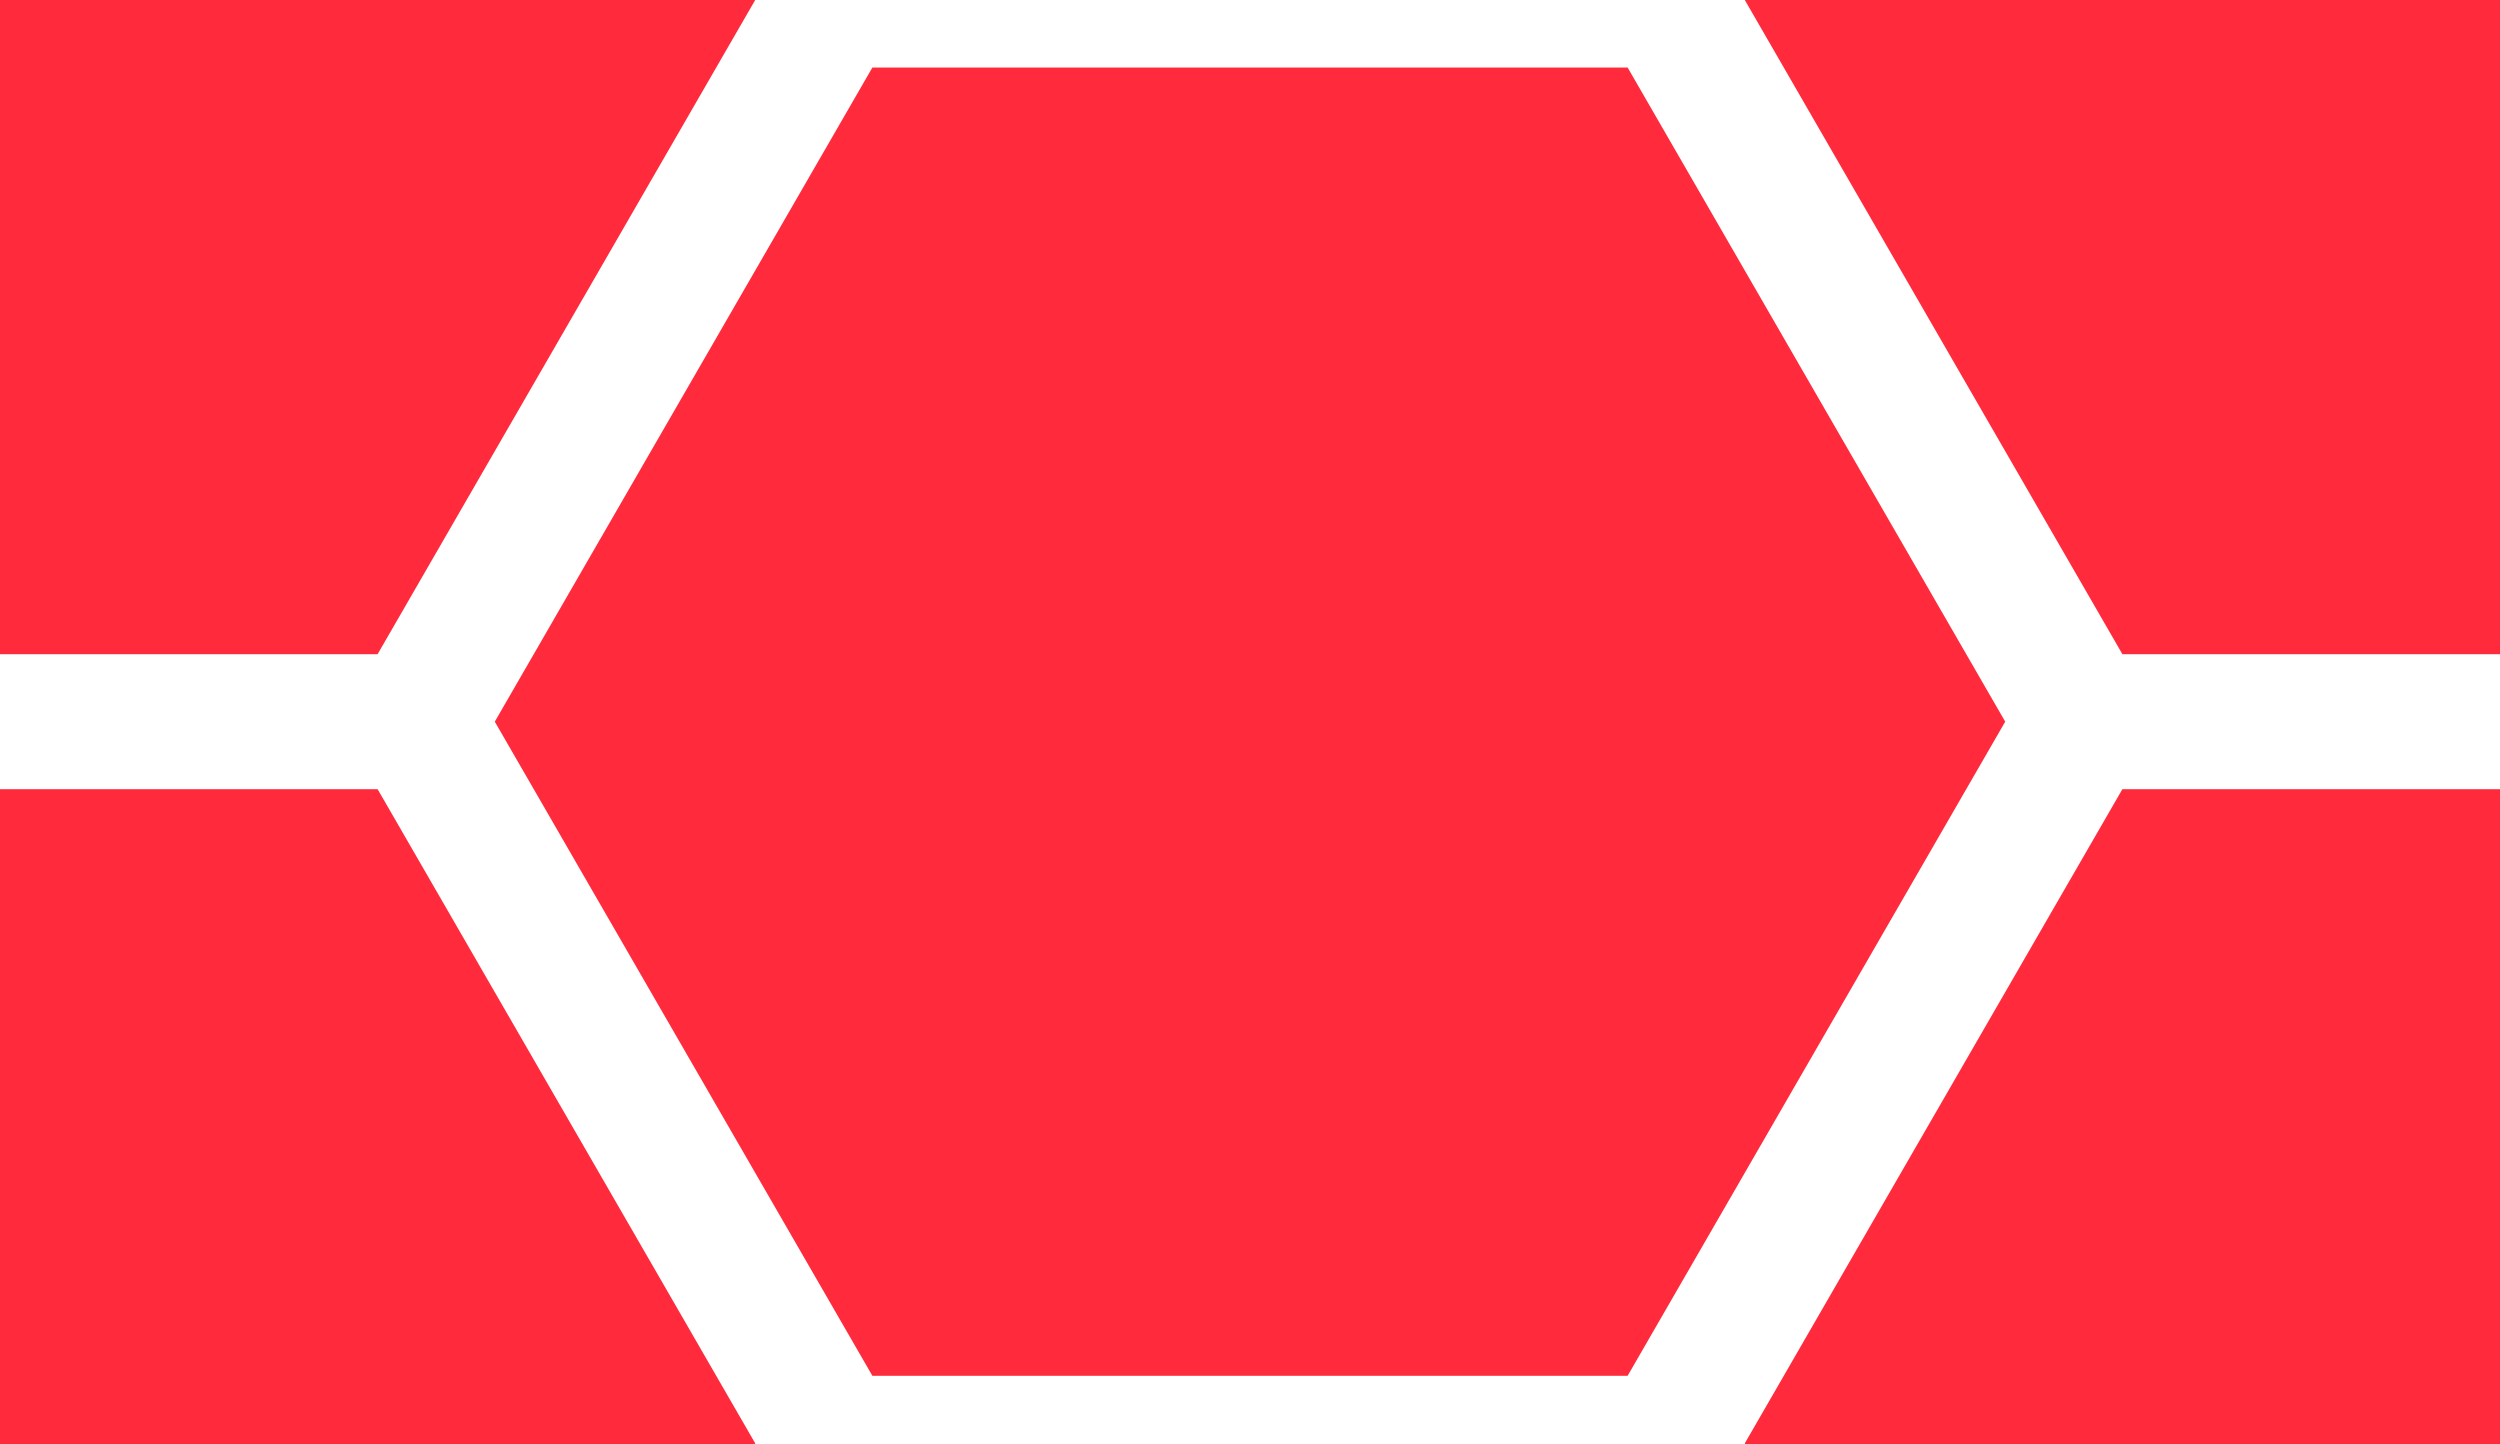
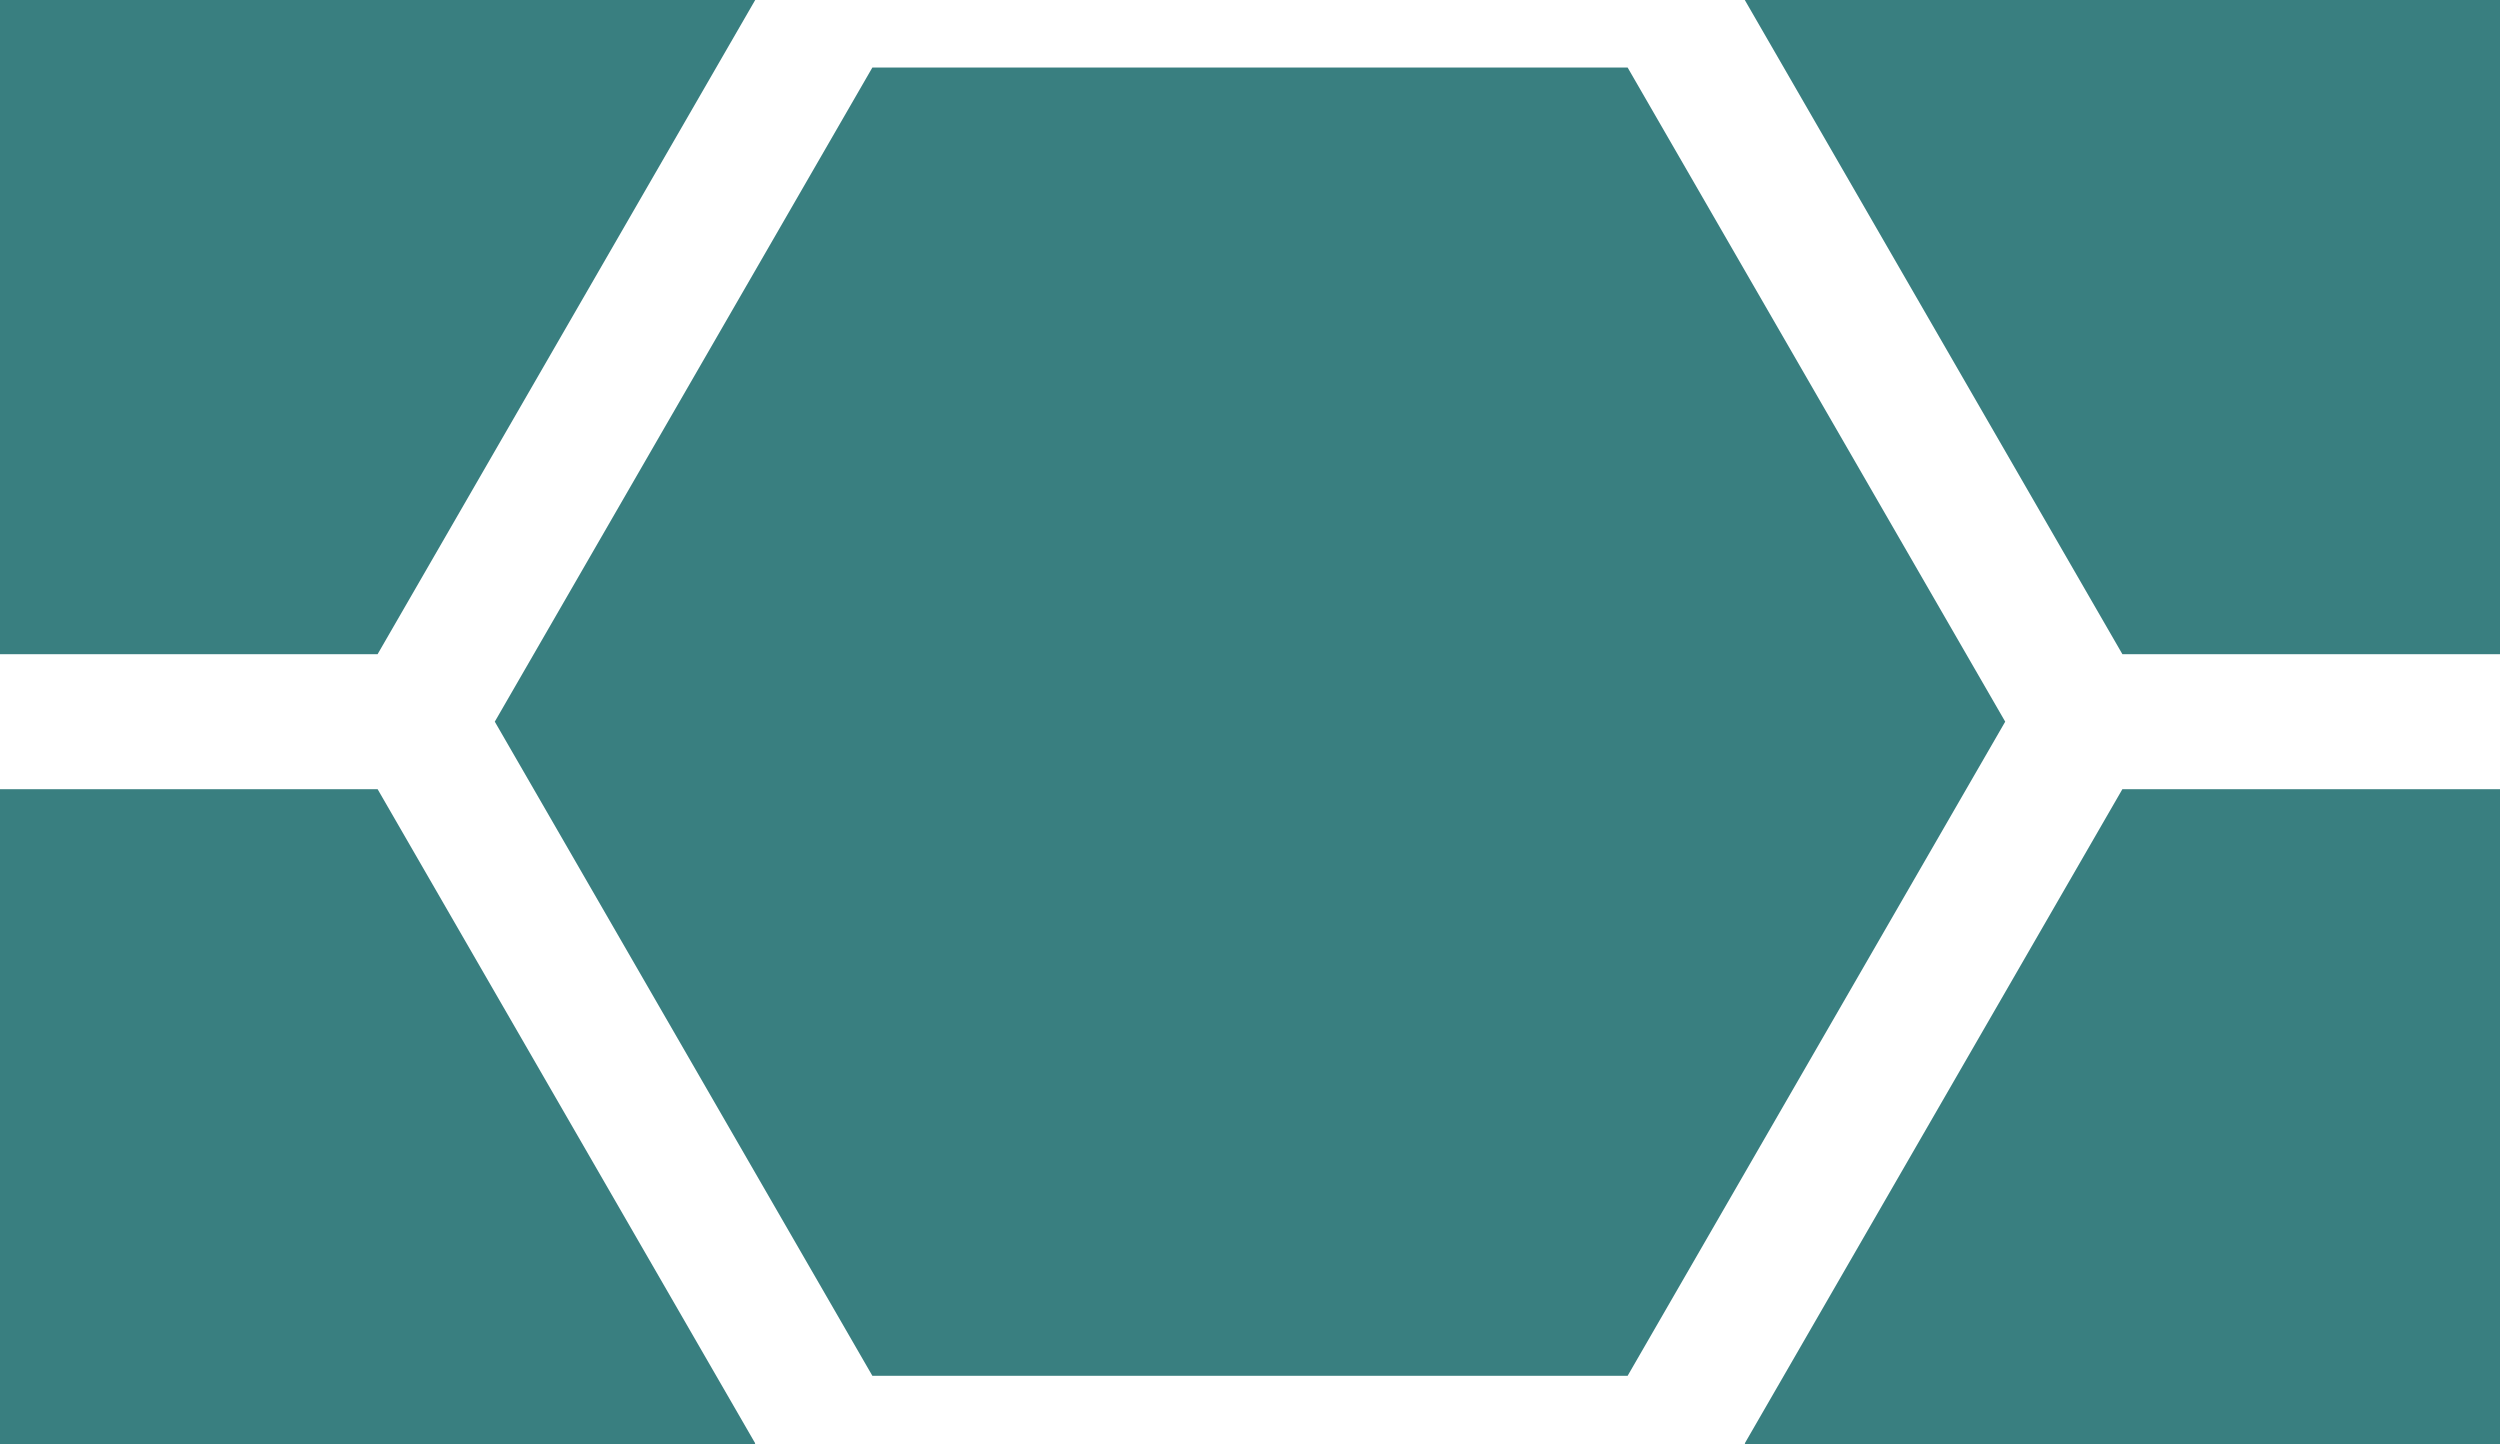
<svg xmlns="http://www.w3.org/2000/svg" width="48" height="27.712" viewBox="0 0 48 27.712">
-   <g fill="#FF2A3C">
+   <g fill="#397F80">
    <path d="M-14.5 0 L-7.25 -12.56 L7.25 -12.56 L14.5 0 L7.25 12.56 L-7.25 12.56 Z" />
    <path d="M33.5 0 L40.75 -12.56 L55.25 -12.56 L62.5 0 L55.25 12.56 L40.75 12.56 Z" />
    <path d="M9.5 13.856 L16.75 1.296 L31.25 1.296 L38.5 13.856 L31.25 26.416 L16.75 26.416 Z" />
    <path d="M-14.5 27.712 L-7.25 15.152 L7.25 15.152 L14.5 27.712 L7.25 40.272 L-7.25 40.272 Z" />
    <path d="M33.5 27.712 L40.75 15.152 L55.25 15.152 L62.5 27.712 L55.25 40.272 L40.75 40.272 Z" />
  </g>
</svg>
